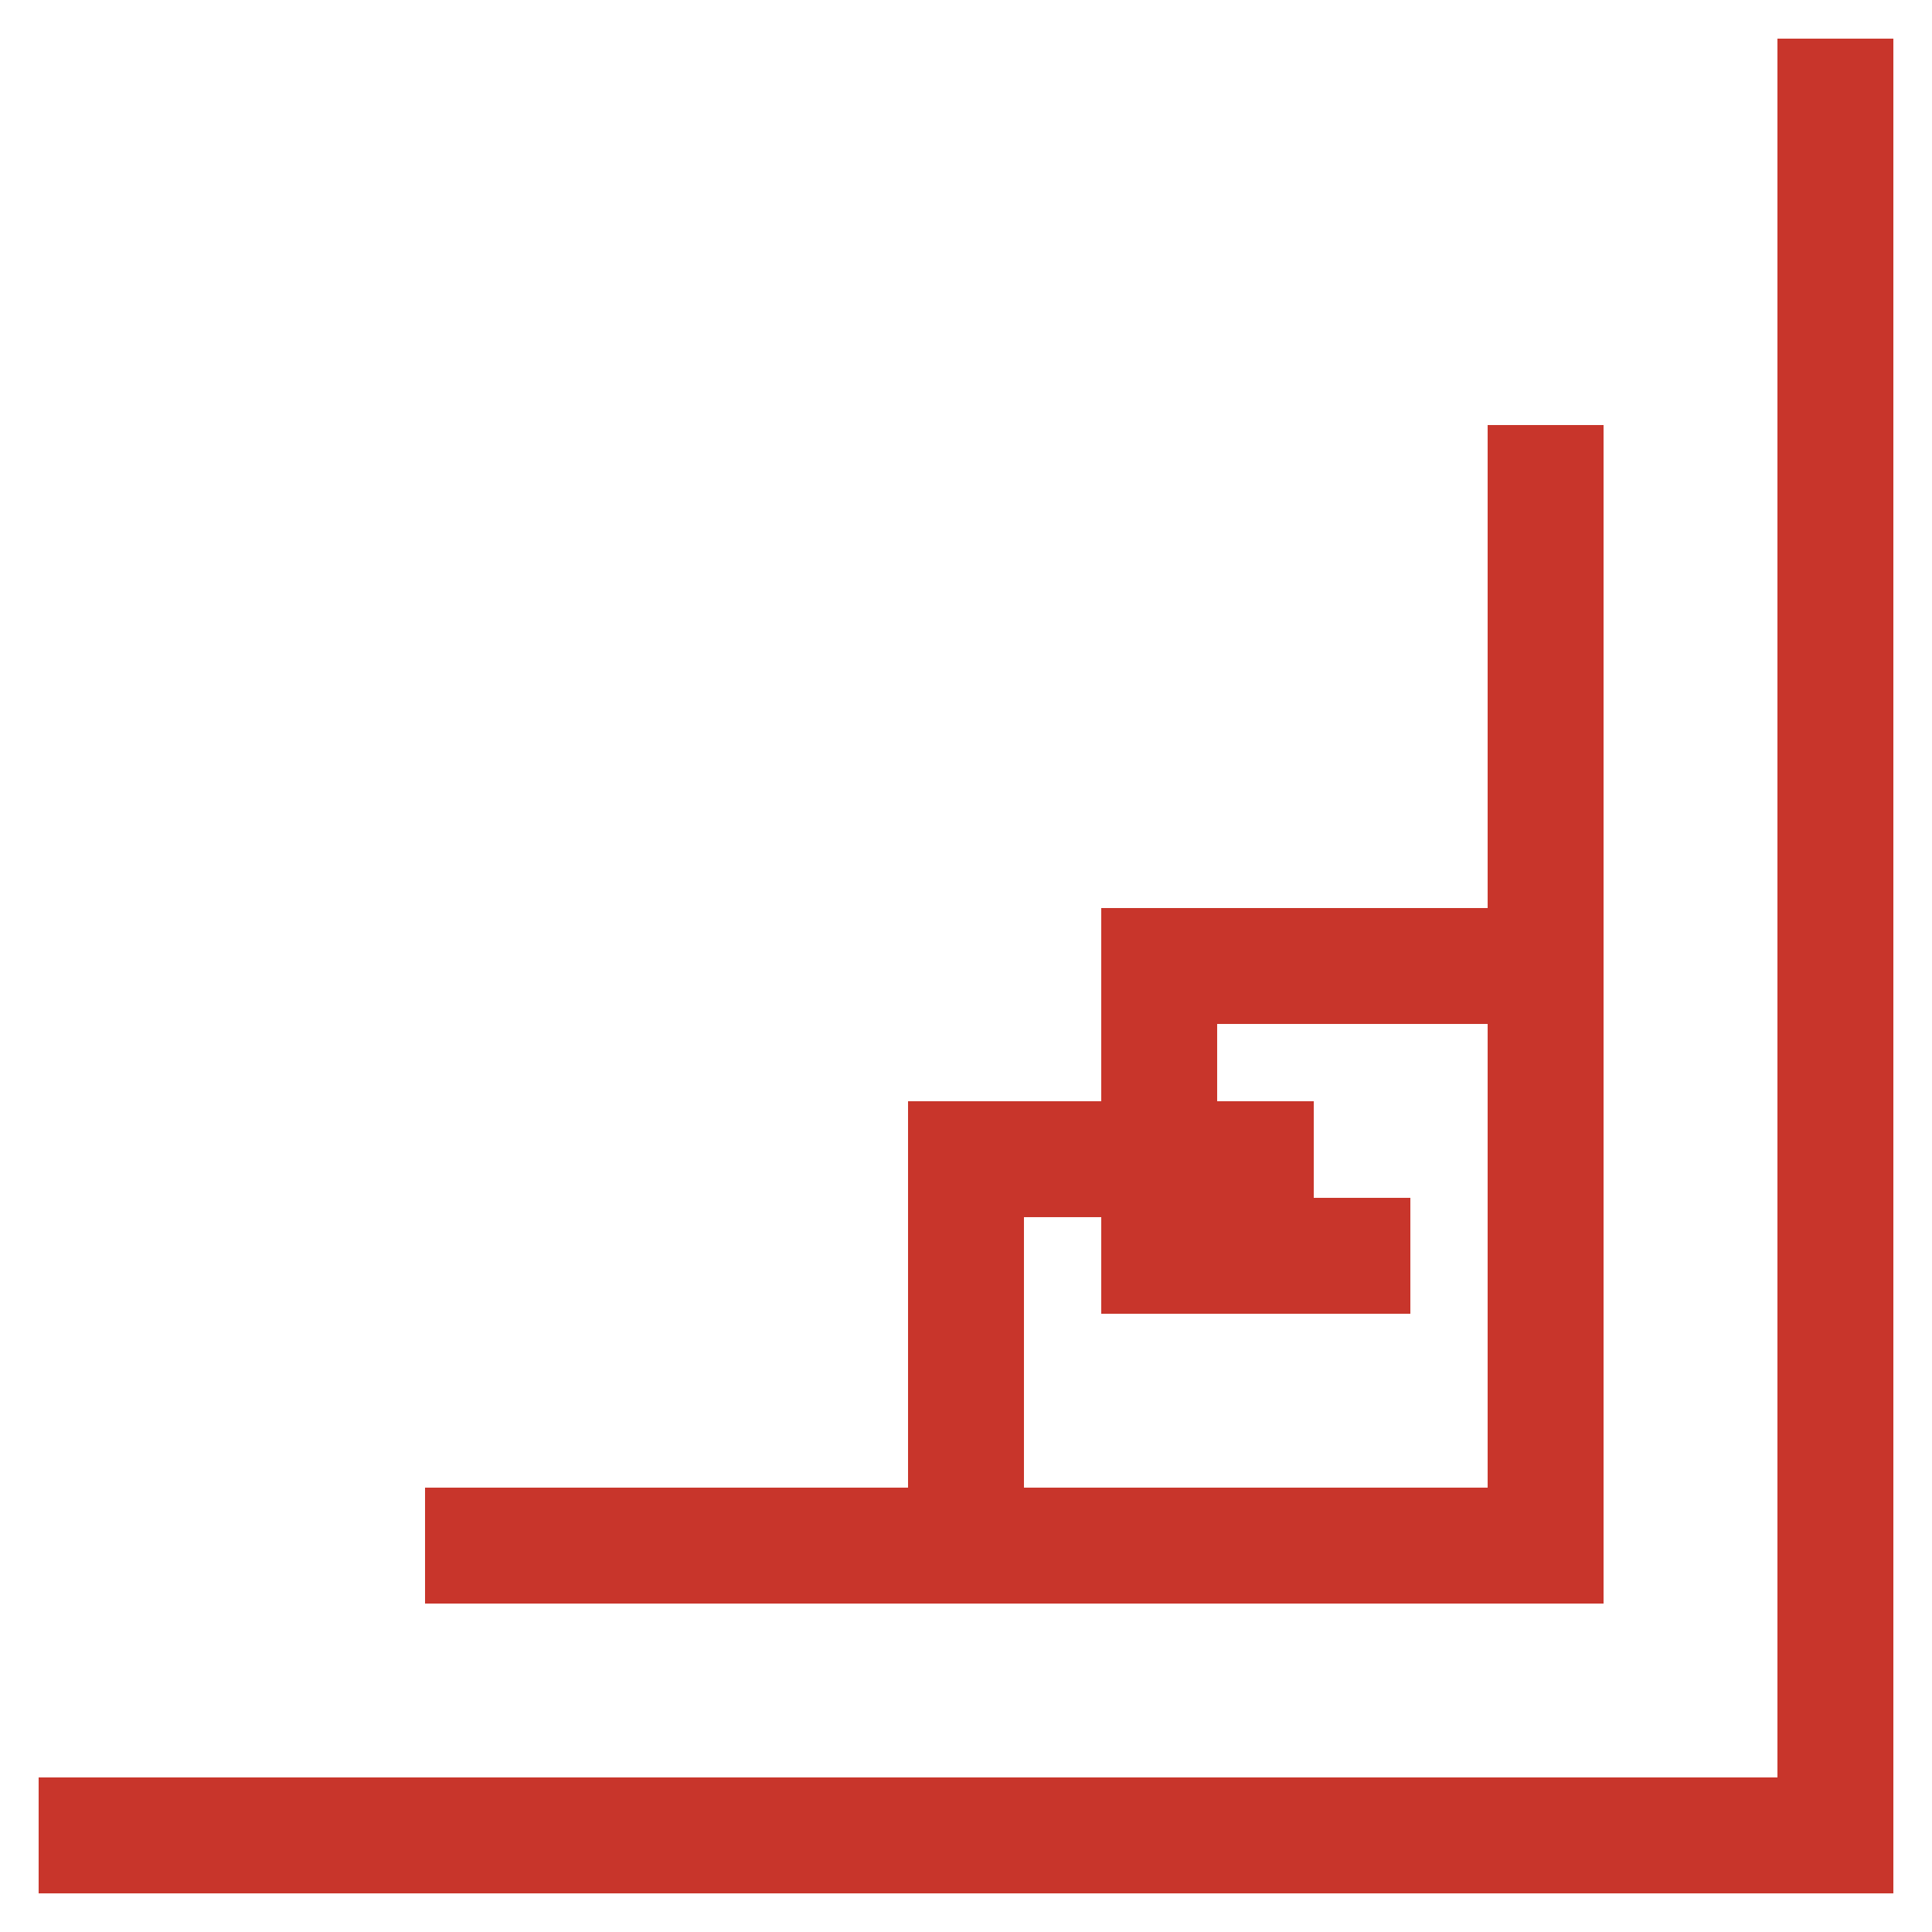
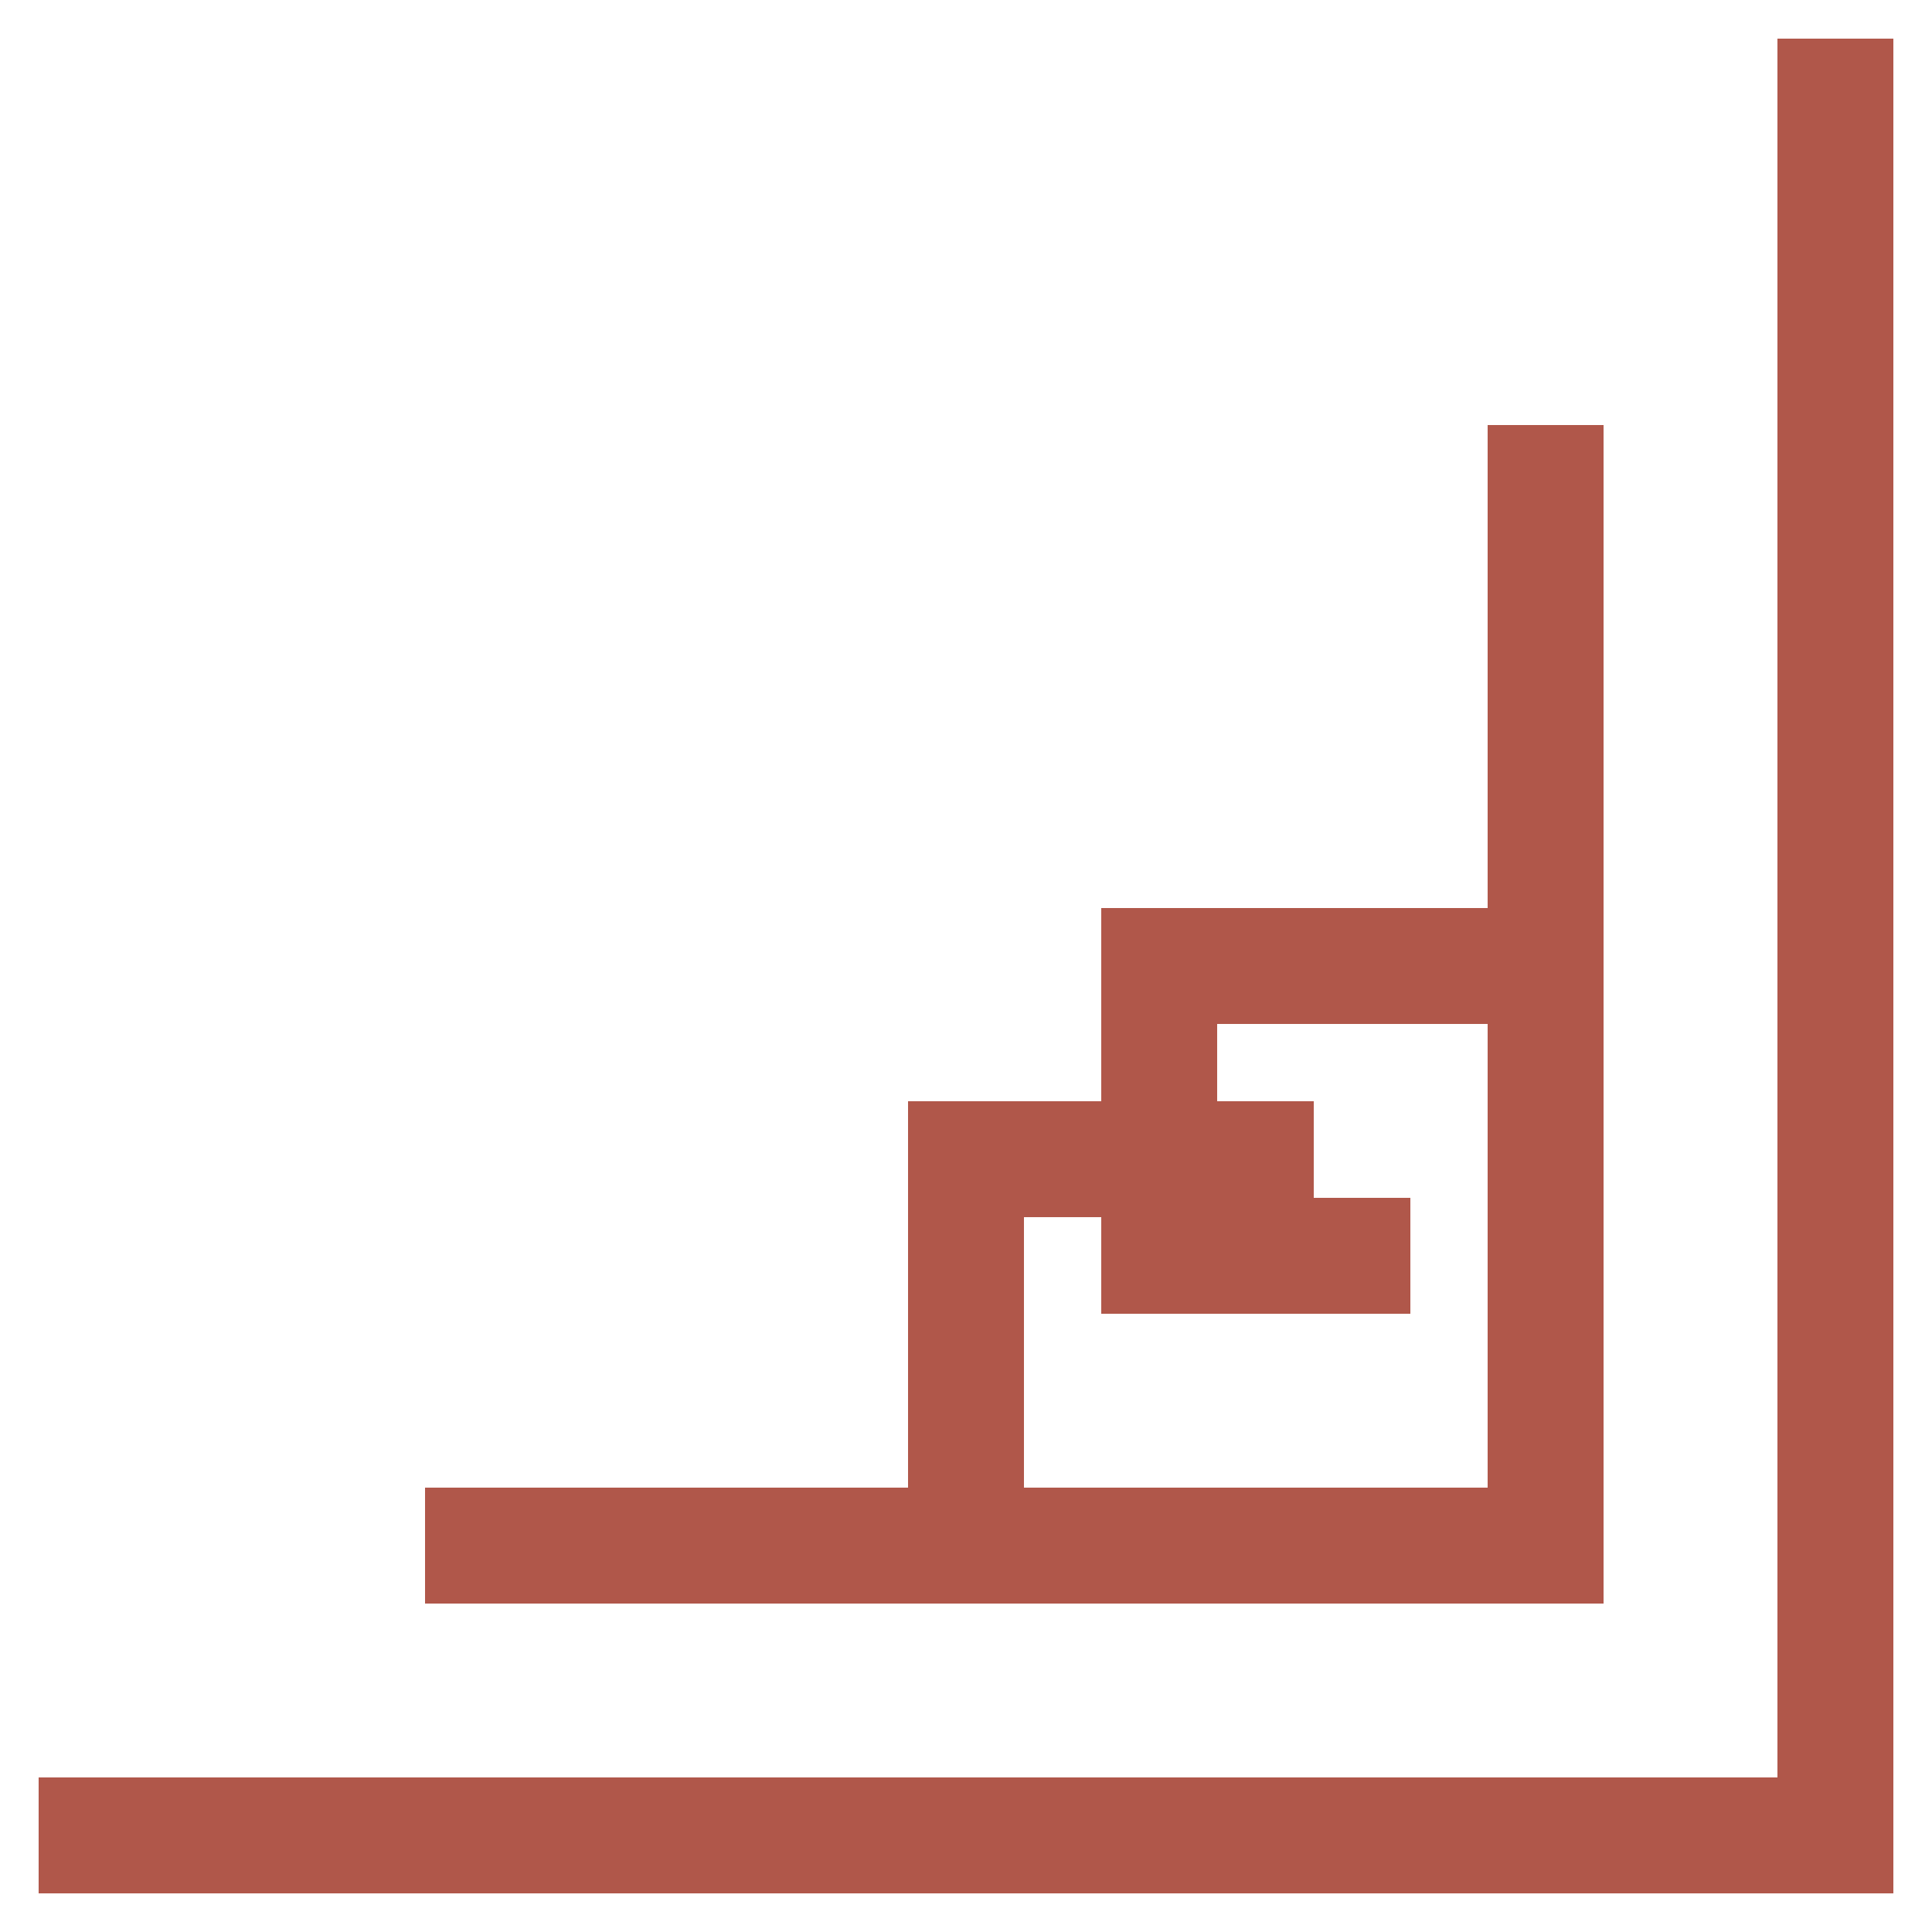
<svg xmlns="http://www.w3.org/2000/svg" width="40" height="40" viewBox="0 0 40 40">
-   <g transform="rotate(180 20 20)" fill="none" stroke="#c8352b" stroke-width="2.4" stroke-linecap="square">
+   <g transform="rotate(180 20 20)" fill="none" stroke="#b0574a" stroke-width="2.4" stroke-linecap="square">
    <path d="M2,38 L2,2 L38,2" />
    <path d="M8,30 L8,8 L30,8" />
    <path d="M8,20 L16,20 L16,14 L12,14" />
    <path d="M20,8 L20,16 L14,16" />
  </g>
</svg>
